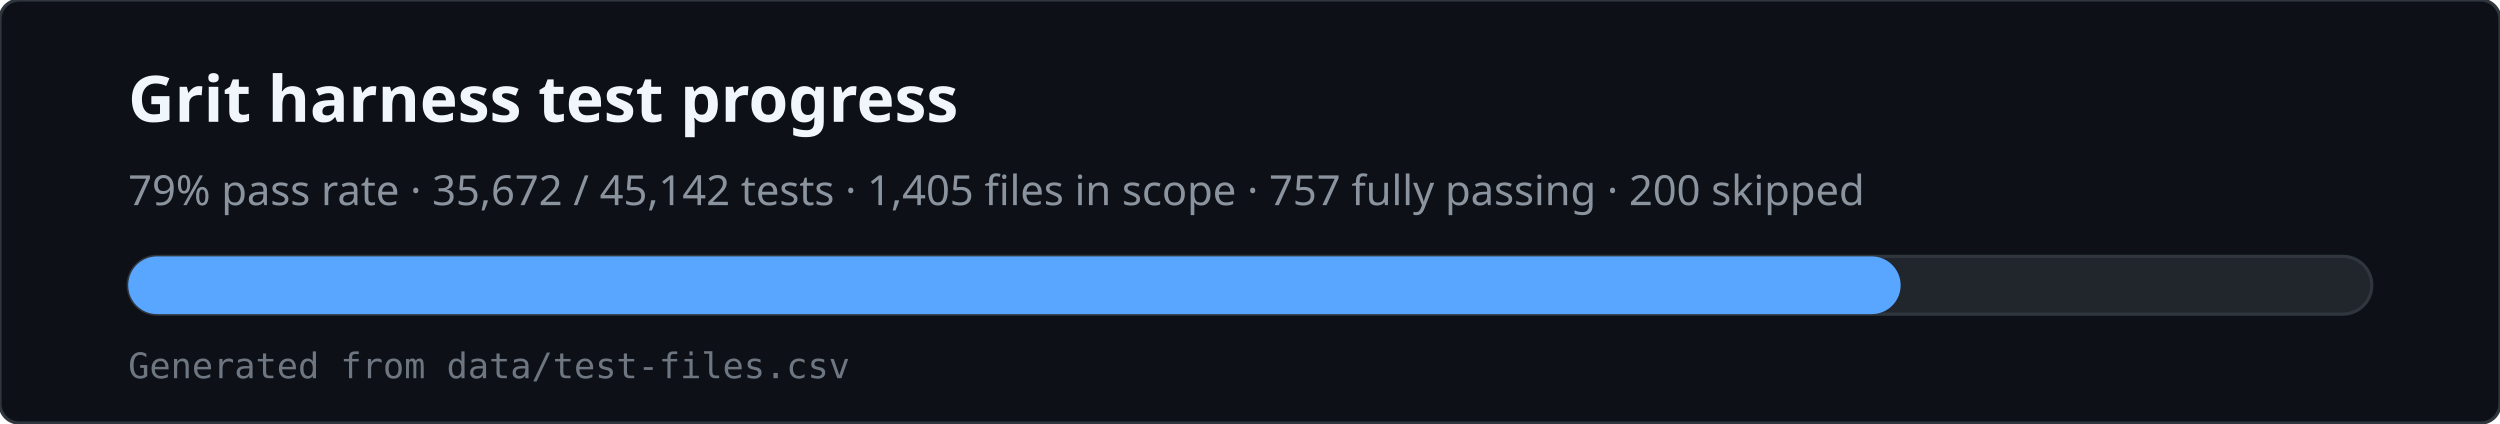
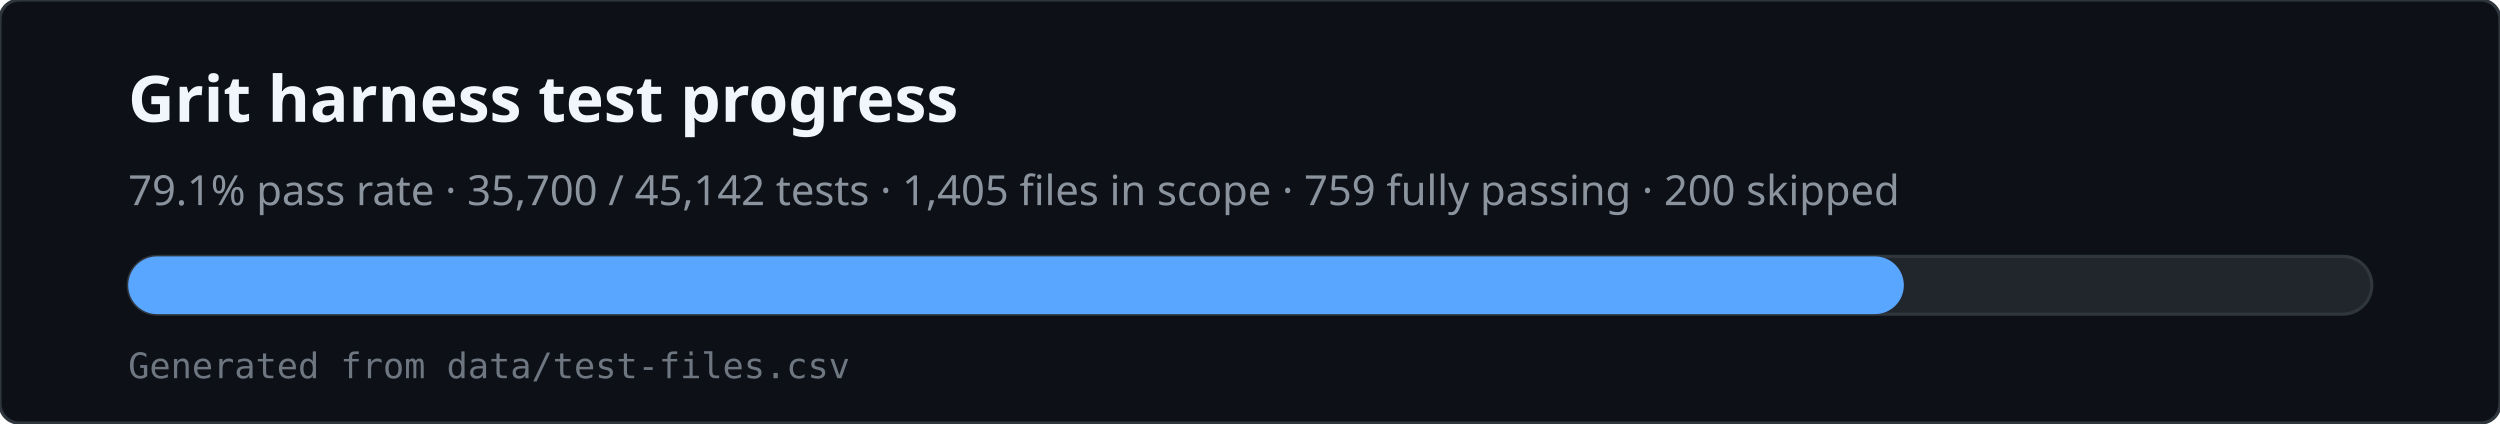
<svg xmlns="http://www.w3.org/2000/svg" viewBox="0 0 780 132" width="780" height="132" role="img" aria-labelledby="svg-title svg-desc">
  <rect x="0" y="0" width="780" height="132" rx="6" fill="#0d1117" stroke="#30363d" />
  <text x="40" y="38" fill="#f0f6fc" font-family="ui-sans-serif,system-ui,sans-serif" font-size="20" font-weight="600">Grit harness test progress</text>
-   <text x="40" y="64" fill="#8b949e" font-family="ui-sans-serif,system-ui,sans-serif" font-size="13">79% pass rate · 35,672 / 45,142 tests · 1,405 files in scope · 757 fully passing · 200 skipped</text>
+   <text x="40" y="64" fill="#8b949e" font-family="ui-sans-serif,system-ui,sans-serif" font-size="13">79.1% pass rate · 35,700 / 45,142 tests · 1,405 files in scope · 759 fully passing · 200 skipped</text>
  <rect x="40" y="80" width="700" height="18" rx="9" fill="#21262d" stroke="#30363d" />
-   <rect x="40" y="80" width="553" height="18" rx="9" fill="#58a6ff" />
+   <rect x="40" y="80" width="554" height="18" rx="9" fill="#58a6ff" />
  <text x="40" y="118" fill="#6e7681" font-family="ui-monospace,monospace" font-size="11">Generated from data/test-files.csv</text>
</svg>
